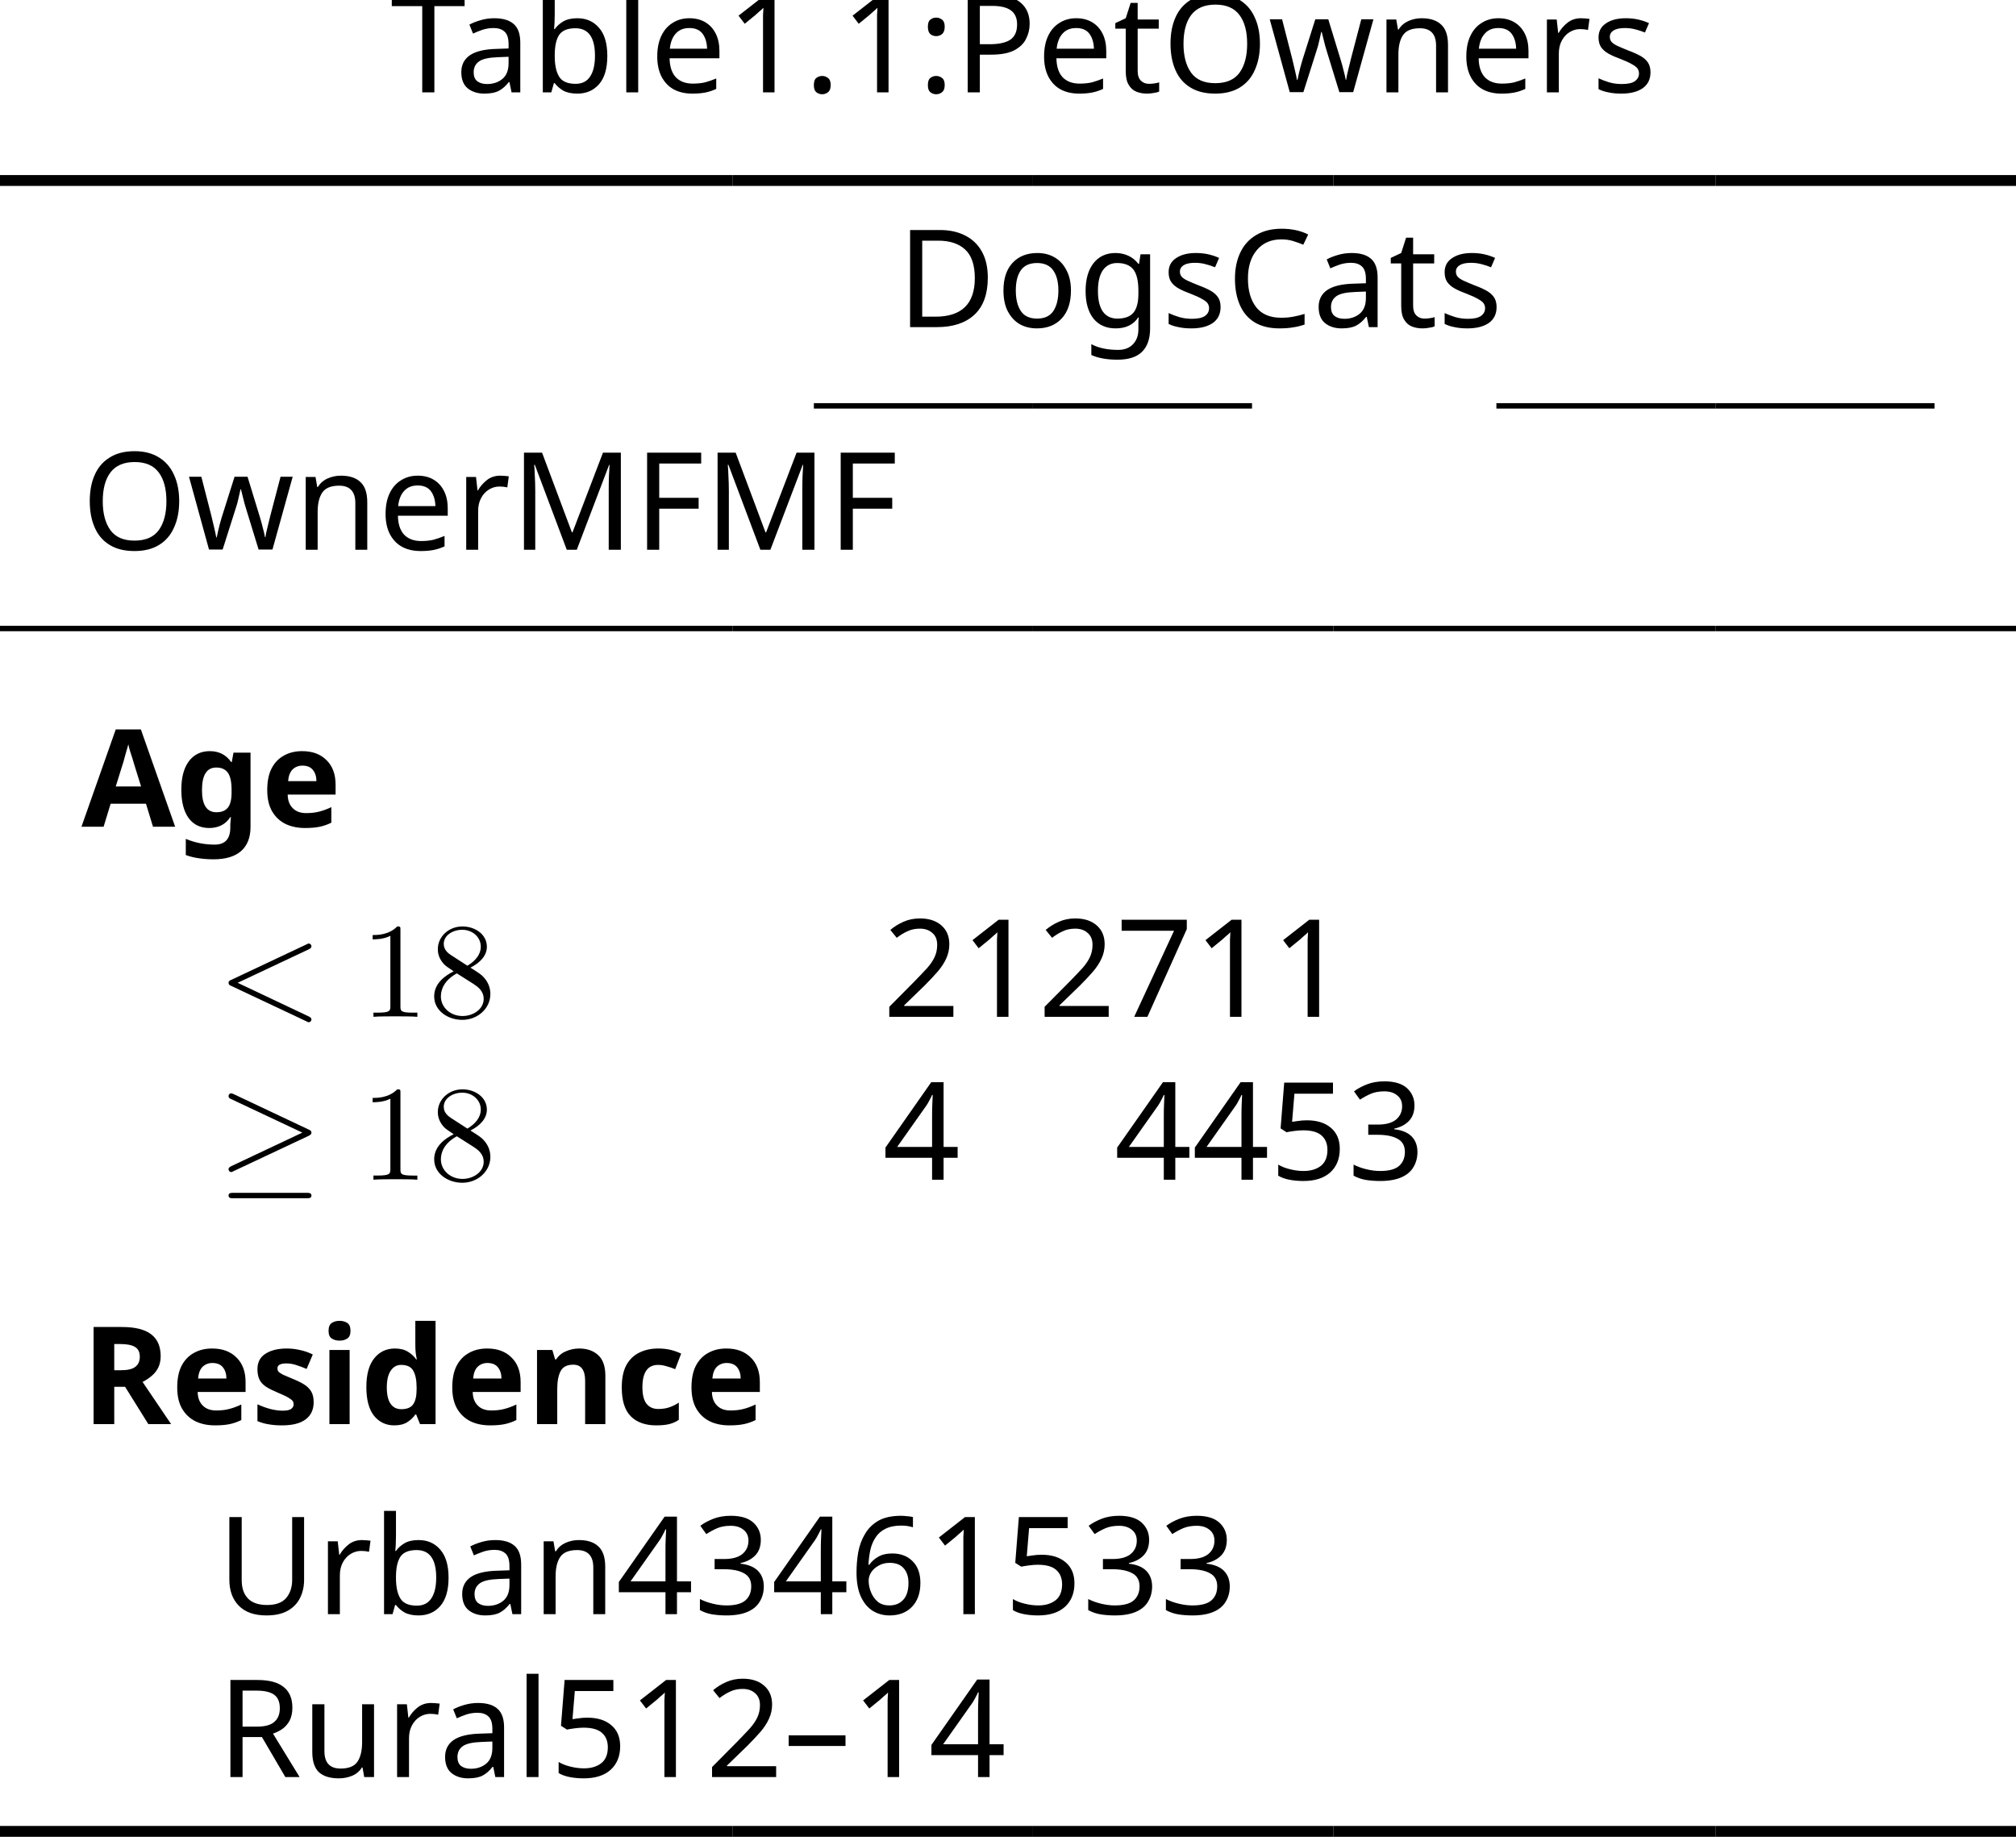
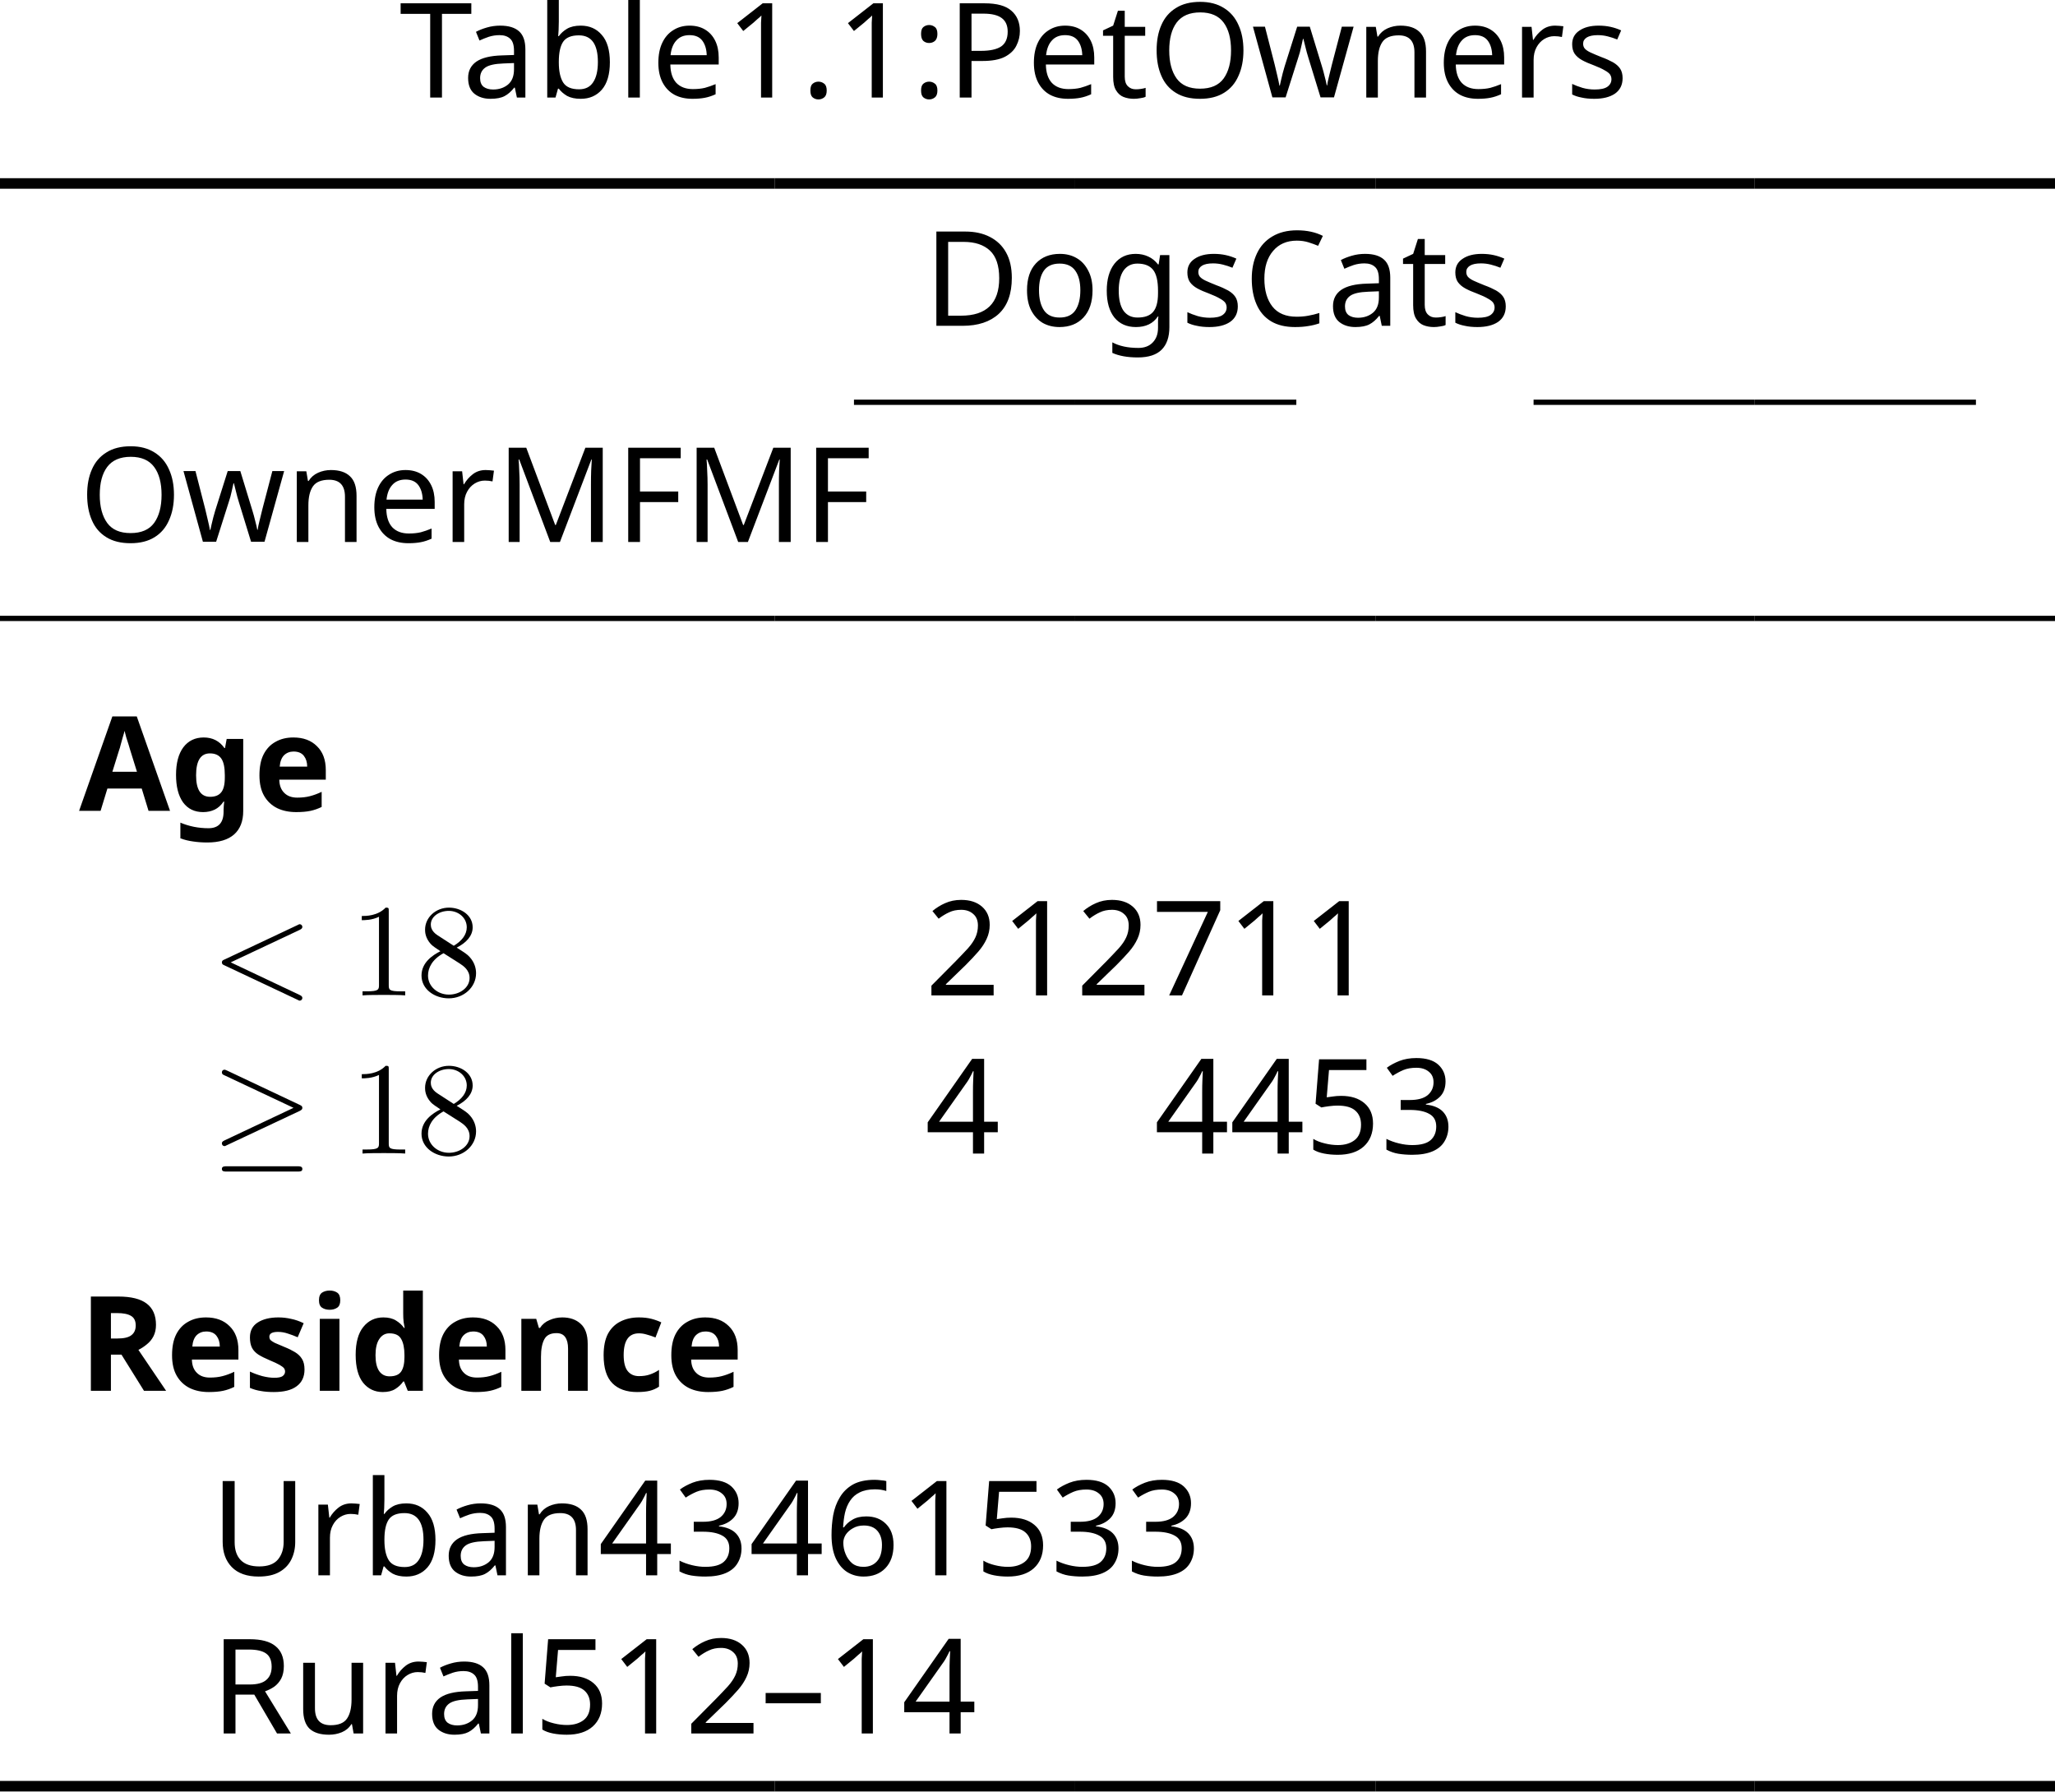
- <svg xmlns="http://www.w3.org/2000/svg" version="1.1" id="svg1" width="197.253" height="179.719" viewBox="0 0 197.253 179.719">
+ <svg xmlns="http://www.w3.org/2000/svg" version="1.1" id="svg1" width="207.112" height="180.549" viewBox="0 0 207.112 180.549">
  <defs id="defs1" />
  <g id="g1">
-     <text id="text1" xml:space="preserve" transform="matrix(1.333333,0,0,1.333333,38.20933,9.034667)">
-       <tspan id="tspan1" style="font-variant:normal;font-weight:normal;font-size:9.963px;font-family:Calibri;writing-mode:lr-tb;fill:#000000;fill-opacity:1;fill-rule:nonzero;stroke:none" x="0" dx="0 -0.777 0 0 0 2.481 0 0 0 4.981 -0.189 -0.05 2.242 0 0 0 0 -0.159" y="0">Table1.1:PetOwners</tspan>
+     <text id="text1" xml:space="preserve" transform="matrix(1.333333,0,0,1.333333,40.252,9.833333)">
+       <tspan id="tspan1" style="font-variant:normal;font-weight:normal;font-size:9.963px;font-family:'Segoe UI';writing-mode:lr-tb;fill:#000000;fill-opacity:1;fill-rule:nonzero;stroke:none" x="0" dx="0 -1.116 0 0 0 2.481 0 0 0 4.981 -0.359 0 2.72" y="0">Table1.1:PetOwners</tspan>
    </text>
-     <text id="text2" xml:space="preserve" transform="matrix(1.333333,0,0,1.333333,87.75467,32.00533)">
-       <tspan id="tspan2" style="font-variant:normal;font-weight:normal;font-size:9.963px;font-family:Calibri;writing-mode:lr-tb;fill:#000000;fill-opacity:1;fill-rule:nonzero;stroke:none" x="0" dx="0 0 0 0 31.482 0 -0.08" y="0">DogsCats</tspan>
+     <text id="text2" xml:space="preserve" transform="matrix(1.333333,0,0,1.333333,93.08,32.836)">
+       <tspan id="tspan2" style="font-variant:normal;font-weight:normal;font-size:9.963px;font-family:'Segoe UI';writing-mode:lr-tb;fill:#000000;fill-opacity:1;fill-rule:nonzero;stroke:none" x="0" dx="0 0 0 0 30.486" y="0">DogsCats</tspan>
    </text>
-     <text id="text3" xml:space="preserve" transform="matrix(1.333333,0,0,1.333333,7.970667,53.79067)">
-       <tspan id="tspan3" style="font-variant:normal;font-weight:normal;font-size:9.963px;font-family:Calibri;writing-mode:lr-tb;fill:#000000;fill-opacity:1;fill-rule:nonzero;stroke:none" x="0" dx="0 0 0 0 0 27.148 15.512 21.479 15.502" y="0">OwnerMFMF</tspan>
+     <text id="text3" xml:space="preserve" transform="matrix(1.333333,0,0,1.333333,7.970667,54.62133)">
+       <tspan id="tspan3" style="font-variant:normal;font-weight:normal;font-size:9.963px;font-family:'Segoe UI';writing-mode:lr-tb;fill:#000000;fill-opacity:1;fill-rule:nonzero;stroke:none" x="0" dx="0 0 0 0 0 30.446 15.791 21.768 15.791" y="0">OwnerMFMF</tspan>
    </text>
-     <text id="text4" xml:space="preserve" transform="matrix(1.333333,0,0,1.333333,7.970667,80.88933)">
-       <tspan id="tspan4" style="font-variant:normal;font-weight:700;font-size:9.963px;font-family:Calibri;writing-mode:lr-tb;fill:#000000;fill-opacity:1;fill-rule:nonzero;stroke:none" x="0" dx="0 0 -0.1" y="0">Age</tspan>
+     <text id="text4" xml:space="preserve" transform="matrix(1.333333,0,0,1.333333,7.970667,81.72)">
+       <tspan id="tspan4" style="font-variant:normal;font-weight:700;font-size:9.963px;font-family:'Segoe UI';writing-mode:lr-tb;fill:#000000;fill-opacity:1;fill-rule:nonzero;stroke:none" x="0" y="0">Age</tspan>
    </text>
-     <path id="path4" d="m 6.727,-4.956 c 0.117,-0.059 0.188,-0.117 0.188,-0.223 0,-0.105 -0.094,-0.199 -0.199,-0.199 -0.035,0 -0.047,0 -0.176,0.07 l -5.52,2.602 c -0.117,0.047 -0.187,0.094 -0.187,0.211 0,0.129 0.07,0.176 0.187,0.223 l 5.52,2.602 c 0.129,0.07 0.141,0.07 0.176,0.07 0.105,0 0.199,-0.094 0.199,-0.199 0,-0.105 -0.07,-0.164 -0.188,-0.223 L 1.5,-2.495 Z m 0,0" style="fill:#000000;fill-opacity:1;fill-rule:nonzero;stroke:none" aria-label="&lt;" transform="matrix(1.333333,0,0,1.333333,21.25333,99.48667)" />
-     <path id="path5" d="m 2.929,-6.374 c 0,-0.234 0,-0.258 -0.234,-0.258 -0.609,0.633 -1.488,0.633 -1.805,0.633 v 0.316 c 0.199,0 0.785,0 1.301,-0.258 v 5.156 c 0,0.352 -0.035,0.48 -0.926,0.48 H 0.948 v 0.305 C 1.3,-0.034 2.155,-0.034 2.554,-0.034 c 0.398,0 1.266,0 1.617,0.035 v -0.305 H 3.855 c -0.902,0 -0.926,-0.117 -0.926,-0.48 z m 3.683,1.828 c -0.469,-0.305 -0.504,-0.645 -0.504,-0.809 0,-0.609 0.645,-1.031 1.359,-1.031 0.727,0 1.359,0.516 1.359,1.242 0,0.562 -0.387,1.043 -0.984,1.395 z m 1.453,0.938 c 0.715,-0.363 1.207,-0.879 1.207,-1.535 0,-0.926 -0.891,-1.488 -1.793,-1.488 -0.996,0 -1.805,0.738 -1.805,1.664 0,0.176 0.012,0.621 0.434,1.09 0.105,0.129 0.48,0.375 0.727,0.539 -0.574,0.293 -1.43,0.844 -1.43,1.84 0,1.055 1.008,1.723 2.062,1.723 1.125,0 2.062,-0.832 2.062,-1.898 0,-0.352 -0.105,-0.809 -0.48,-1.219 -0.188,-0.211 -0.352,-0.316 -0.984,-0.715 z m -0.996,0.422 1.219,0.773 c 0.281,0.188 0.75,0.492 0.75,1.102 0,0.738 -0.75,1.254 -1.559,1.254 -0.867,0 -1.582,-0.621 -1.582,-1.441 0,-0.586 0.316,-1.219 1.172,-1.688 z m 0,0" style="fill:#000000;fill-opacity:1;fill-rule:nonzero;stroke:none" aria-label="18" transform="matrix(1.333333,0,0,1.333333,35.27467,99.48667)" />
-     <text id="text5" xml:space="preserve" transform="matrix(1.333333,0,0,1.333333,86.36533,99.48667)">
-       <tspan id="tspan5" style="font-variant:normal;font-weight:normal;font-size:9.963px;font-family:Calibri;writing-mode:lr-tb;fill:#000000;fill-opacity:1;fill-rule:nonzero;stroke:none" x="0" dx="0 11.955 0 22.974 11.955 0.01" y="0">212711</tspan>
+     <path id="path4" d="m 6.727,-4.958 c 0.117,-0.059 0.188,-0.117 0.188,-0.223 0,-0.105 -0.094,-0.199 -0.199,-0.199 -0.035,0 -0.047,0 -0.176,0.07 l -5.52,2.602 c -0.117,0.047 -0.187,0.094 -0.187,0.211 0,0.129 0.07,0.176 0.187,0.223 l 5.52,2.602 c 0.129,0.07 0.141,0.07 0.176,0.07 0.105,0 0.199,-0.094 0.199,-0.199 0,-0.105 -0.07,-0.164 -0.188,-0.223 L 1.5,-2.497 Z m 0,0" style="fill:#000000;fill-opacity:1;fill-rule:nonzero;stroke:none" aria-label="&lt;" transform="matrix(1.333333,0,0,1.333333,21.25333,100.3173)" />
+     <path id="path5" d="m 2.929,-6.376 c 0,-0.234 0,-0.258 -0.234,-0.258 -0.609,0.633 -1.488,0.633 -1.805,0.633 v 0.316 c 0.199,0 0.785,0 1.301,-0.258 v 5.156 c 0,0.352 -0.035,0.48 -0.926,0.48 H 0.948 V -6.953125e-4 C 1.3,-0.036 2.155,-0.036 2.554,-0.036 c 0.398,0 1.266,0 1.617,0.035 V -0.305 H 3.855 c -0.902,0 -0.926,-0.117 -0.926,-0.48 z m 3.683,1.828 c -0.469,-0.305 -0.504,-0.645 -0.504,-0.809 0,-0.609 0.645,-1.031 1.359,-1.031 0.727,0 1.359,0.516 1.359,1.242 0,0.562 -0.387,1.043 -0.984,1.395 z m 1.453,0.938 c 0.715,-0.363 1.207,-0.879 1.207,-1.535 0,-0.926 -0.891,-1.488 -1.793,-1.488 -0.996,0 -1.805,0.738 -1.805,1.664 0,0.176 0.012,0.621 0.434,1.09 0.105,0.129 0.48,0.375 0.727,0.539 -0.574,0.293 -1.43,0.844 -1.43,1.84 0,1.055 1.008,1.723 2.062,1.723 1.125,0 2.062,-0.832 2.062,-1.898 0,-0.352 -0.105,-0.809 -0.48,-1.219 -0.188,-0.211 -0.352,-0.316 -0.984,-0.715 z m -0.996,0.422 1.219,0.773 c 0.281,0.188 0.75,0.492 0.75,1.102 0,0.738 -0.75,1.254 -1.559,1.254 -0.867,0 -1.582,-0.621 -1.582,-1.441 0,-0.586 0.316,-1.219 1.172,-1.688 z m 0,0" style="fill:#000000;fill-opacity:1;fill-rule:nonzero;stroke:none" aria-label="18" transform="matrix(1.333333,0,0,1.333333,35.27467,100.3173)" />
+     <text id="text5" xml:space="preserve" transform="matrix(1.333333,0,0,1.333333,93.22667,100.3173)">
+       <tspan id="tspan5" style="font-variant:normal;font-weight:normal;font-size:9.963px;font-family:'Segoe UI';writing-mode:lr-tb;fill:#000000;fill-opacity:1;fill-rule:nonzero;stroke:none" x="0" dx="0 11.955 0 23.303 11.955" y="0">212711</tspan>
    </text>
-     <path id="path6" d="m 6.715,-3.223 c 0.141,-0.07 0.199,-0.129 0.199,-0.223 0,-0.105 -0.035,-0.164 -0.199,-0.234 l -5.484,-2.59 c -0.141,-0.07 -0.188,-0.07 -0.199,-0.07 -0.129,0 -0.199,0.094 -0.199,0.199 0,0.129 0.07,0.176 0.187,0.223 l 5.227,2.461 -5.215,2.461 c -0.199,0.094 -0.199,0.164 -0.199,0.234 0,0.105 0.082,0.199 0.199,0.199 0.023,0 0.047,0 0.176,-0.07 z M 6.563,1.359 c 0.176,0 0.352,0 0.352,-0.199 0,-0.199 -0.211,-0.199 -0.363,-0.199 H 1.184 c -0.152,0 -0.352,0 -0.352,0.199 0,0.199 0.176,0.199 0.34,0.199 z m 0,0" style="fill:#000000;fill-opacity:1;fill-rule:nonzero;stroke:none" aria-label="≥" transform="matrix(1.333333,0,0,1.333333,21.25333,115.4267)" />
-     <path id="path7" d="m 2.929,-6.376 c 0,-0.234 0,-0.258 -0.234,-0.258 -0.609,0.633 -1.488,0.633 -1.805,0.633 v 0.316 c 0.199,0 0.785,0 1.301,-0.258 v 5.156 c 0,0.352 -0.035,0.48 -0.926,0.48 H 0.948 V -6.640625e-4 C 1.3,-0.036 2.155,-0.036 2.554,-0.036 c 0.398,0 1.266,0 1.617,0.035 V -0.305 H 3.855 c -0.902,0 -0.926,-0.117 -0.926,-0.48 z m 3.683,1.828 c -0.469,-0.305 -0.504,-0.645 -0.504,-0.809 0,-0.609 0.645,-1.031 1.359,-1.031 0.727,0 1.359,0.516 1.359,1.242 0,0.562 -0.387,1.043 -0.984,1.395 z m 1.453,0.938 c 0.715,-0.363 1.207,-0.879 1.207,-1.535 0,-0.926 -0.891,-1.488 -1.793,-1.488 -0.996,0 -1.805,0.738 -1.805,1.664 0,0.176 0.012,0.621 0.434,1.09 0.105,0.129 0.48,0.375 0.727,0.539 -0.574,0.293 -1.43,0.844 -1.43,1.84 0,1.055 1.008,1.723 2.062,1.723 1.125,0 2.062,-0.832 2.062,-1.898 0,-0.352 -0.105,-0.809 -0.48,-1.219 -0.188,-0.211 -0.352,-0.316 -0.984,-0.715 z m -0.996,0.422 1.219,0.773 c 0.281,0.188 0.75,0.492 0.75,1.102 0,0.738 -0.75,1.254 -1.559,1.254 -0.867,0 -1.582,-0.621 -1.582,-1.441 0,-0.586 0.316,-1.219 1.172,-1.688 z m 0,0" style="fill:#000000;fill-opacity:1;fill-rule:nonzero;stroke:none" aria-label="18" transform="matrix(1.333333,0,0,1.333333,35.27467,115.4267)" />
-     <text id="text7" xml:space="preserve" transform="matrix(1.333333,0,0,1.333333,86.36533,115.4267)">
-       <tspan id="tspan7" style="font-variant:normal;font-weight:normal;font-size:9.963px;font-family:Calibri;writing-mode:lr-tb;fill:#000000;fill-opacity:1;fill-rule:nonzero;stroke:none" x="0" y="0">4</tspan>
+     <path id="path6" d="m 6.715,-3.222 c 0.141,-0.07 0.199,-0.129 0.199,-0.223 0,-0.105 -0.035,-0.164 -0.199,-0.234 l -5.484,-2.59 c -0.141,-0.07 -0.188,-0.07 -0.199,-0.07 -0.129,0 -0.199,0.094 -0.199,0.199 0,0.129 0.07,0.176 0.187,0.223 l 5.227,2.461 -5.215,2.461 c -0.199,0.094 -0.199,0.164 -0.199,0.234 0,0.105 0.082,0.199 0.199,0.199 0.023,0 0.047,0 0.176,-0.07 z M 6.563,1.36 c 0.176,0 0.352,0 0.352,-0.199 0,-0.199 -0.211,-0.199 -0.363,-0.199 H 1.184 c -0.152,0 -0.352,0 -0.352,0.199 0,0.199 0.176,0.199 0.34,0.199 z m 0,0" style="fill:#000000;fill-opacity:1;fill-rule:nonzero;stroke:none" aria-label="≥" transform="matrix(1.333333,0,0,1.333333,21.25333,116.2573)" />
+     <path id="path7" d="m 2.929,-6.375 c 0,-0.234 0,-0.258 -0.234,-0.258 -0.609,0.633 -1.488,0.633 -1.805,0.633 v 0.316 c 0.199,0 0.785,0 1.301,-0.258 v 5.156 c 0,0.352 -0.035,0.48 -0.926,0.48 H 0.948 V 3.59375e-4 C 1.3,-0.035 2.155,-0.035 2.554,-0.035 c 0.398,0 1.266,0 1.617,0.035 V -0.304 H 3.855 c -0.902,0 -0.926,-0.117 -0.926,-0.48 z m 3.683,1.828 c -0.469,-0.305 -0.504,-0.645 -0.504,-0.809 0,-0.609 0.645,-1.031 1.359,-1.031 0.727,0 1.359,0.516 1.359,1.242 0,0.562 -0.387,1.043 -0.984,1.395 z m 1.453,0.938 c 0.715,-0.363 1.207,-0.879 1.207,-1.535 0,-0.926 -0.891,-1.488 -1.793,-1.488 -0.996,0 -1.805,0.738 -1.805,1.664 0,0.176 0.012,0.621 0.434,1.09 0.105,0.129 0.48,0.375 0.727,0.539 -0.574,0.293 -1.43,0.844 -1.43,1.84 0,1.055 1.008,1.723 2.062,1.723 1.125,0 2.062,-0.832 2.062,-1.898 0,-0.352 -0.105,-0.809 -0.48,-1.219 -0.188,-0.211 -0.352,-0.316 -0.984,-0.715 z m -0.996,0.422 1.219,0.773 c 0.281,0.188 0.75,0.492 0.75,1.102 0,0.738 -0.75,1.254 -1.559,1.254 -0.867,0 -1.582,-0.621 -1.582,-1.441 0,-0.586 0.316,-1.219 1.172,-1.688 z m 0,0" style="fill:#000000;fill-opacity:1;fill-rule:nonzero;stroke:none" aria-label="18" transform="matrix(1.333333,0,0,1.333333,35.27467,116.2573)" />
+     <text id="text7" xml:space="preserve" transform="matrix(1.333333,0,0,1.333333,93.22667,116.2573)">
+       <tspan id="tspan7" style="font-variant:normal;font-weight:normal;font-size:9.963px;font-family:'Segoe UI';writing-mode:lr-tb;fill:#000000;fill-opacity:1;fill-rule:nonzero;stroke:none" x="0" y="0">4</tspan>
    </text>
-     <text id="text8" xml:space="preserve" transform="matrix(1.333333,0,0,1.333333,109.0376,115.4267)">
-       <tspan id="tspan8" style="font-variant:normal;font-weight:normal;font-size:9.963px;font-family:Calibri;writing-mode:lr-tb;fill:#000000;fill-opacity:1;fill-rule:nonzero;stroke:none" x="0" dx="0 0 22.974 17.006" y="0">4453</tspan>
+     <text id="text8" xml:space="preserve" transform="matrix(1.333333,0,0,1.333333,116.328,116.2573)">
+       <tspan id="tspan8" style="font-variant:normal;font-weight:normal;font-size:9.963px;font-family:'Segoe UI';writing-mode:lr-tb;fill:#000000;fill-opacity:1;fill-rule:nonzero;stroke:none" x="0" dx="0 0 23.303 17.325" y="0">4453</tspan>
    </text>
-     <text id="text9" xml:space="preserve" transform="matrix(1.333333,0,0,1.333333,7.970667,139.3373)">
-       <tspan id="tspan9" style="font-variant:normal;font-weight:700;font-size:9.963px;font-family:Calibri;writing-mode:lr-tb;fill:#000000;fill-opacity:1;fill-rule:nonzero;stroke:none" x="0" dx="0 -0.139" y="0">Residence</tspan>
+     <text id="text9" xml:space="preserve" transform="matrix(1.333333,0,0,1.333333,7.970667,140.168)">
+       <tspan id="tspan9" style="font-variant:normal;font-weight:700;font-size:9.963px;font-family:'Segoe UI';writing-mode:lr-tb;fill:#000000;fill-opacity:1;fill-rule:nonzero;stroke:none" x="0" dx="0 -0.239" y="0">Residence</tspan>
    </text>
-     <text id="text10" xml:space="preserve" transform="matrix(1.333333,0,0,1.333333,21.25333,157.9333)">
-       <tspan id="tspan10" style="font-variant:normal;font-weight:normal;font-size:9.963px;font-family:Calibri;writing-mode:lr-tb;fill:#000000;fill-opacity:1;fill-rule:nonzero;stroke:none" x="0" dx="0 0 0 0 0 18.67 0 11.955 0.01 17.933 0 11.955" y="0">Urban43461533</tspan>
+     <text id="text10" xml:space="preserve" transform="matrix(1.333333,0,0,1.333333,21.25333,158.764)">
+       <tspan id="tspan10" style="font-variant:normal;font-weight:normal;font-size:9.963px;font-family:'Segoe UI';writing-mode:lr-tb;fill:#000000;fill-opacity:1;fill-rule:nonzero;stroke:none" x="0" dx="0 0 0 0 0 21.729 0 11.955 0 17.933 0 11.955" y="0">Urban43461533</tspan>
    </text>
-     <text id="text11" xml:space="preserve" transform="matrix(1.333333,0,0,1.333333,21.25333,173.8733)">
-       <tspan id="tspan11" style="font-variant:normal;font-weight:normal;font-size:9.963px;font-family:Calibri;writing-mode:lr-tb;fill:#000000;fill-opacity:1;fill-rule:nonzero;stroke:none" x="0" dx="0 0 0 -0.199 0 27.856 11.955 0 23.064 11.965" y="0">Rural512–14</tspan>
+     <text id="text11" xml:space="preserve" transform="matrix(1.333333,0,0,1.333333,21.25333,174.704)">
+       <tspan id="tspan11" style="font-variant:normal;font-weight:normal;font-size:9.963px;font-family:'Segoe UI';writing-mode:lr-tb;fill:#000000;fill-opacity:1;fill-rule:nonzero;stroke:none" x="0" dx="0 0 0 0 0 31.432 11.955 0 23.691 11.955" y="0">Rural512–14</tspan>
    </text>
-     <path id="path11" d="M 0,0 H 53.747" style="fill:none;stroke:#000000;stroke-width:0.797;stroke-linecap:butt;stroke-linejoin:miter;stroke-miterlimit:10;stroke-dasharray:none;stroke-opacity:1" transform="matrix(1.333333,0,0,-1.333333,0,17.66)" />
-     <path id="path12" d="M 0,0 H 22.054" style="fill:none;stroke:#000000;stroke-width:0.797;stroke-linecap:butt;stroke-linejoin:miter;stroke-miterlimit:10;stroke-dasharray:none;stroke-opacity:1" transform="matrix(1.333333,0,0,-1.333333,71.66267,17.66)" />
-     <path id="path13" d="M 0,0 H 22.054" style="fill:none;stroke:#000000;stroke-width:0.797;stroke-linecap:butt;stroke-linejoin:miter;stroke-miterlimit:10;stroke-dasharray:none;stroke-opacity:1" transform="matrix(1.333333,0,0,-1.333333,101.068,17.66)" />
-     <path id="path14" d="M 0,0 H 28.032" style="fill:none;stroke:#000000;stroke-width:0.797;stroke-linecap:butt;stroke-linejoin:miter;stroke-miterlimit:10;stroke-dasharray:none;stroke-opacity:1" transform="matrix(1.333333,0,0,-1.333333,130.4733,17.66)" />
-     <path id="path15" d="M 0,0 H 22.054" style="fill:none;stroke:#000000;stroke-width:0.797;stroke-linecap:butt;stroke-linejoin:miter;stroke-miterlimit:10;stroke-dasharray:none;stroke-opacity:1" transform="matrix(1.333333,0,0,-1.333333,167.848,17.66)" />
-     <path id="path16" d="M 0,0 H 16.076" style="fill:none;stroke:#000000;stroke-width:0.398;stroke-linecap:butt;stroke-linejoin:miter;stroke-miterlimit:10;stroke-dasharray:none;stroke-opacity:1" transform="matrix(1.333333,0,0,-1.333333,79.632,39.71067)" />
-     <path id="path17" d="M 0,0 H 16.076" style="fill:none;stroke:#000000;stroke-width:0.398;stroke-linecap:butt;stroke-linejoin:miter;stroke-miterlimit:10;stroke-dasharray:none;stroke-opacity:1" transform="matrix(1.333333,0,0,-1.333333,101.068,39.71067)" />
-     <path id="path18" d="M 0,0 H 16.076" style="fill:none;stroke:#000000;stroke-width:0.398;stroke-linecap:butt;stroke-linejoin:miter;stroke-miterlimit:10;stroke-dasharray:none;stroke-opacity:1" transform="matrix(1.333333,0,0,-1.333333,146.4133,39.71067)" />
-     <path id="path19" d="M 0,0 H 16.076" style="fill:none;stroke:#000000;stroke-width:0.398;stroke-linecap:butt;stroke-linejoin:miter;stroke-miterlimit:10;stroke-dasharray:none;stroke-opacity:1" transform="matrix(1.333333,0,0,-1.333333,167.848,39.71067)" />
-     <path id="path20" d="M 0,0 H 53.747" style="fill:none;stroke:#000000;stroke-width:0.398;stroke-linecap:butt;stroke-linejoin:miter;stroke-miterlimit:10;stroke-dasharray:none;stroke-opacity:1" transform="matrix(1.333333,0,0,-1.333333,0,61.49467)" />
-     <path id="path21" d="M 0,0 H 22.054" style="fill:none;stroke:#000000;stroke-width:0.398;stroke-linecap:butt;stroke-linejoin:miter;stroke-miterlimit:10;stroke-dasharray:none;stroke-opacity:1" transform="matrix(1.333333,0,0,-1.333333,71.66267,61.49467)" />
-     <path id="path22" d="M 0,0 H 22.054" style="fill:none;stroke:#000000;stroke-width:0.398;stroke-linecap:butt;stroke-linejoin:miter;stroke-miterlimit:10;stroke-dasharray:none;stroke-opacity:1" transform="matrix(1.333333,0,0,-1.333333,101.068,61.49467)" />
-     <path id="path23" d="M 0,0 H 28.032" style="fill:none;stroke:#000000;stroke-width:0.398;stroke-linecap:butt;stroke-linejoin:miter;stroke-miterlimit:10;stroke-dasharray:none;stroke-opacity:1" transform="matrix(1.333333,0,0,-1.333333,130.4733,61.49467)" />
-     <path id="path24" d="M 0,0 H 22.054" style="fill:none;stroke:#000000;stroke-width:0.398;stroke-linecap:butt;stroke-linejoin:miter;stroke-miterlimit:10;stroke-dasharray:none;stroke-opacity:1" transform="matrix(1.333333,0,0,-1.333333,167.848,61.49467)" />
-     <path id="path25" d="M 0,0 H 53.747" style="fill:none;stroke:#000000;stroke-width:0.797;stroke-linecap:butt;stroke-linejoin:miter;stroke-miterlimit:10;stroke-dasharray:none;stroke-opacity:1" transform="matrix(1.333333,0,0,-1.333333,0,179.1867)" />
-     <path id="path26" d="M 0,0 H 22.054" style="fill:none;stroke:#000000;stroke-width:0.797;stroke-linecap:butt;stroke-linejoin:miter;stroke-miterlimit:10;stroke-dasharray:none;stroke-opacity:1" transform="matrix(1.333333,0,0,-1.333333,71.66267,179.1867)" />
-     <path id="path27" d="M 0,0 H 22.054" style="fill:none;stroke:#000000;stroke-width:0.797;stroke-linecap:butt;stroke-linejoin:miter;stroke-miterlimit:10;stroke-dasharray:none;stroke-opacity:1" transform="matrix(1.333333,0,0,-1.333333,101.068,179.1867)" />
-     <path id="path28" d="M 0,0 H 28.032" style="fill:none;stroke:#000000;stroke-width:0.797;stroke-linecap:butt;stroke-linejoin:miter;stroke-miterlimit:10;stroke-dasharray:none;stroke-opacity:1" transform="matrix(1.333333,0,0,-1.333333,130.4733,179.1867)" />
-     <path id="path29" d="M 0,0 H 22.054" style="fill:none;stroke:#000000;stroke-width:0.797;stroke-linecap:butt;stroke-linejoin:miter;stroke-miterlimit:10;stroke-dasharray:none;stroke-opacity:1" transform="matrix(1.333333,0,0,-1.333333,167.848,179.1867)" />
+     <path id="path11" d="M 0,0 H 58.572" style="fill:none;stroke:#000000;stroke-width:0.797;stroke-linecap:butt;stroke-linejoin:miter;stroke-miterlimit:10;stroke-dasharray:none;stroke-opacity:1" transform="matrix(1.333333,0,0,-1.333333,0,18.49067)" />
+     <path id="path12" d="M 0,0 H 22.696" style="fill:none;stroke:#000000;stroke-width:0.797;stroke-linecap:butt;stroke-linejoin:miter;stroke-miterlimit:10;stroke-dasharray:none;stroke-opacity:1" transform="matrix(1.333333,0,0,-1.333333,78.096,18.49067)" />
+     <path id="path13" d="M 0,0 H 22.696" style="fill:none;stroke:#000000;stroke-width:0.797;stroke-linecap:butt;stroke-linejoin:miter;stroke-miterlimit:10;stroke-dasharray:none;stroke-opacity:1" transform="matrix(1.333333,0,0,-1.333333,108.3573,18.49067)" />
+     <path id="path14" d="M 0,0 H 28.674" style="fill:none;stroke:#000000;stroke-width:0.797;stroke-linecap:butt;stroke-linejoin:miter;stroke-miterlimit:10;stroke-dasharray:none;stroke-opacity:1" transform="matrix(1.333333,0,0,-1.333333,138.62,18.49067)" />
+     <path id="path15" d="M 0,0 H 22.696" style="fill:none;stroke:#000000;stroke-width:0.797;stroke-linecap:butt;stroke-linejoin:miter;stroke-miterlimit:10;stroke-dasharray:none;stroke-opacity:1" transform="matrix(1.333333,0,0,-1.333333,176.8507,18.49067)" />
+     <path id="path16" d="M 0,0 H 16.719" style="fill:none;stroke:#000000;stroke-width:0.398;stroke-linecap:butt;stroke-linejoin:miter;stroke-miterlimit:10;stroke-dasharray:none;stroke-opacity:1" transform="matrix(1.333333,0,0,-1.333333,86.06667,40.54133)" />
+     <path id="path17" d="M 0,0 H 16.719" style="fill:none;stroke:#000000;stroke-width:0.398;stroke-linecap:butt;stroke-linejoin:miter;stroke-miterlimit:10;stroke-dasharray:none;stroke-opacity:1" transform="matrix(1.333333,0,0,-1.333333,108.3573,40.54133)" />
+     <path id="path18" d="M 0,0 H 16.719" style="fill:none;stroke:#000000;stroke-width:0.398;stroke-linecap:butt;stroke-linejoin:miter;stroke-miterlimit:10;stroke-dasharray:none;stroke-opacity:1" transform="matrix(1.333333,0,0,-1.333333,154.56,40.54133)" />
+     <path id="path19" d="M 0,0 H 16.719" style="fill:none;stroke:#000000;stroke-width:0.398;stroke-linecap:butt;stroke-linejoin:miter;stroke-miterlimit:10;stroke-dasharray:none;stroke-opacity:1" transform="matrix(1.333333,0,0,-1.333333,176.8507,40.54133)" />
+     <path id="path20" d="M 0,0 H 58.572" style="fill:none;stroke:#000000;stroke-width:0.398;stroke-linecap:butt;stroke-linejoin:miter;stroke-miterlimit:10;stroke-dasharray:none;stroke-opacity:1" transform="matrix(1.333333,0,0,-1.333333,0,62.32533)" />
+     <path id="path21" d="M 0,0 H 22.696" style="fill:none;stroke:#000000;stroke-width:0.398;stroke-linecap:butt;stroke-linejoin:miter;stroke-miterlimit:10;stroke-dasharray:none;stroke-opacity:1" transform="matrix(1.333333,0,0,-1.333333,78.096,62.32533)" />
+     <path id="path22" d="M 0,0 H 22.696" style="fill:none;stroke:#000000;stroke-width:0.398;stroke-linecap:butt;stroke-linejoin:miter;stroke-miterlimit:10;stroke-dasharray:none;stroke-opacity:1" transform="matrix(1.333333,0,0,-1.333333,108.3573,62.32533)" />
+     <path id="path23" d="M 0,0 H 28.674" style="fill:none;stroke:#000000;stroke-width:0.398;stroke-linecap:butt;stroke-linejoin:miter;stroke-miterlimit:10;stroke-dasharray:none;stroke-opacity:1" transform="matrix(1.333333,0,0,-1.333333,138.62,62.32533)" />
+     <path id="path24" d="M 0,0 H 22.696" style="fill:none;stroke:#000000;stroke-width:0.398;stroke-linecap:butt;stroke-linejoin:miter;stroke-miterlimit:10;stroke-dasharray:none;stroke-opacity:1" transform="matrix(1.333333,0,0,-1.333333,176.8507,62.32533)" />
+     <path id="path25" d="M 0,0 H 58.572" style="fill:none;stroke:#000000;stroke-width:0.797;stroke-linecap:butt;stroke-linejoin:miter;stroke-miterlimit:10;stroke-dasharray:none;stroke-opacity:1" transform="matrix(1.333333,0,0,-1.333333,0,180.0173)" />
+     <path id="path26" d="M 0,0 H 22.696" style="fill:none;stroke:#000000;stroke-width:0.797;stroke-linecap:butt;stroke-linejoin:miter;stroke-miterlimit:10;stroke-dasharray:none;stroke-opacity:1" transform="matrix(1.333333,0,0,-1.333333,78.096,180.0173)" />
+     <path id="path27" d="M 0,0 H 22.696" style="fill:none;stroke:#000000;stroke-width:0.797;stroke-linecap:butt;stroke-linejoin:miter;stroke-miterlimit:10;stroke-dasharray:none;stroke-opacity:1" transform="matrix(1.333333,0,0,-1.333333,108.3573,180.0173)" />
+     <path id="path28" d="M 0,0 H 28.674" style="fill:none;stroke:#000000;stroke-width:0.797;stroke-linecap:butt;stroke-linejoin:miter;stroke-miterlimit:10;stroke-dasharray:none;stroke-opacity:1" transform="matrix(1.333333,0,0,-1.333333,138.62,180.0173)" />
+     <path id="path29" d="M 0,0 H 22.696" style="fill:none;stroke:#000000;stroke-width:0.797;stroke-linecap:butt;stroke-linejoin:miter;stroke-miterlimit:10;stroke-dasharray:none;stroke-opacity:1" transform="matrix(1.333333,0,0,-1.333333,176.8507,180.0173)" />
  </g>
</svg>
